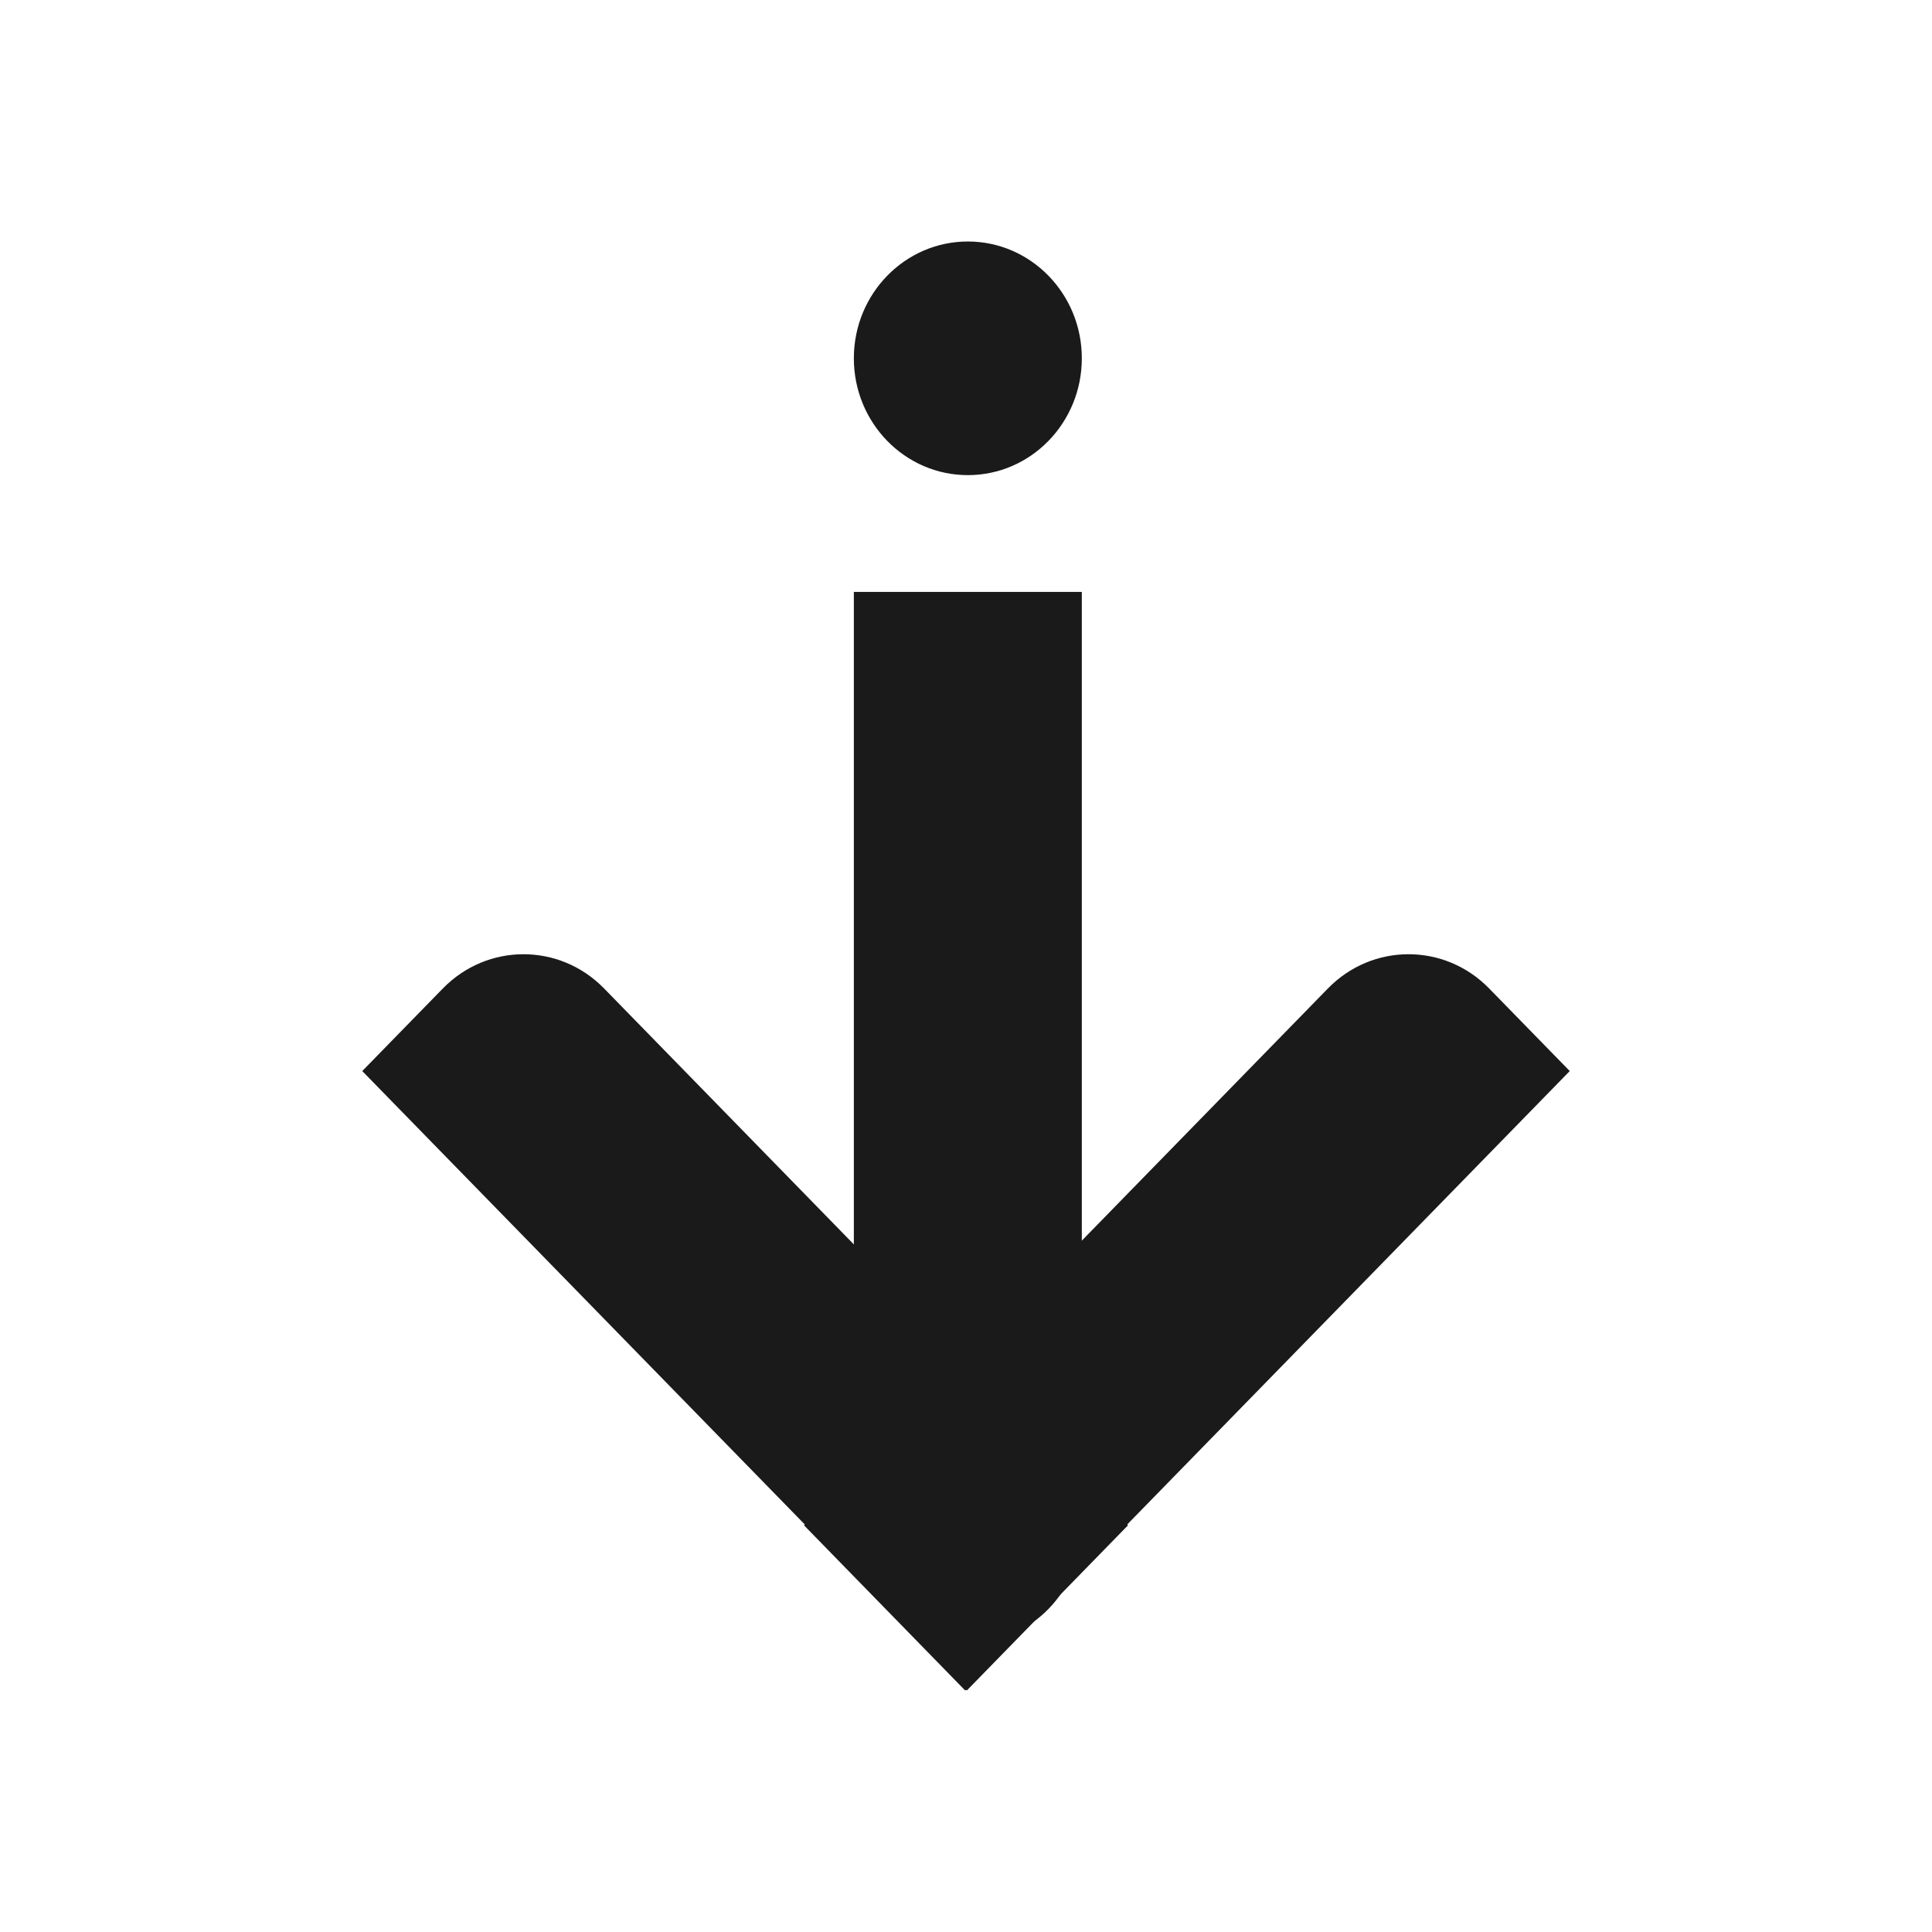
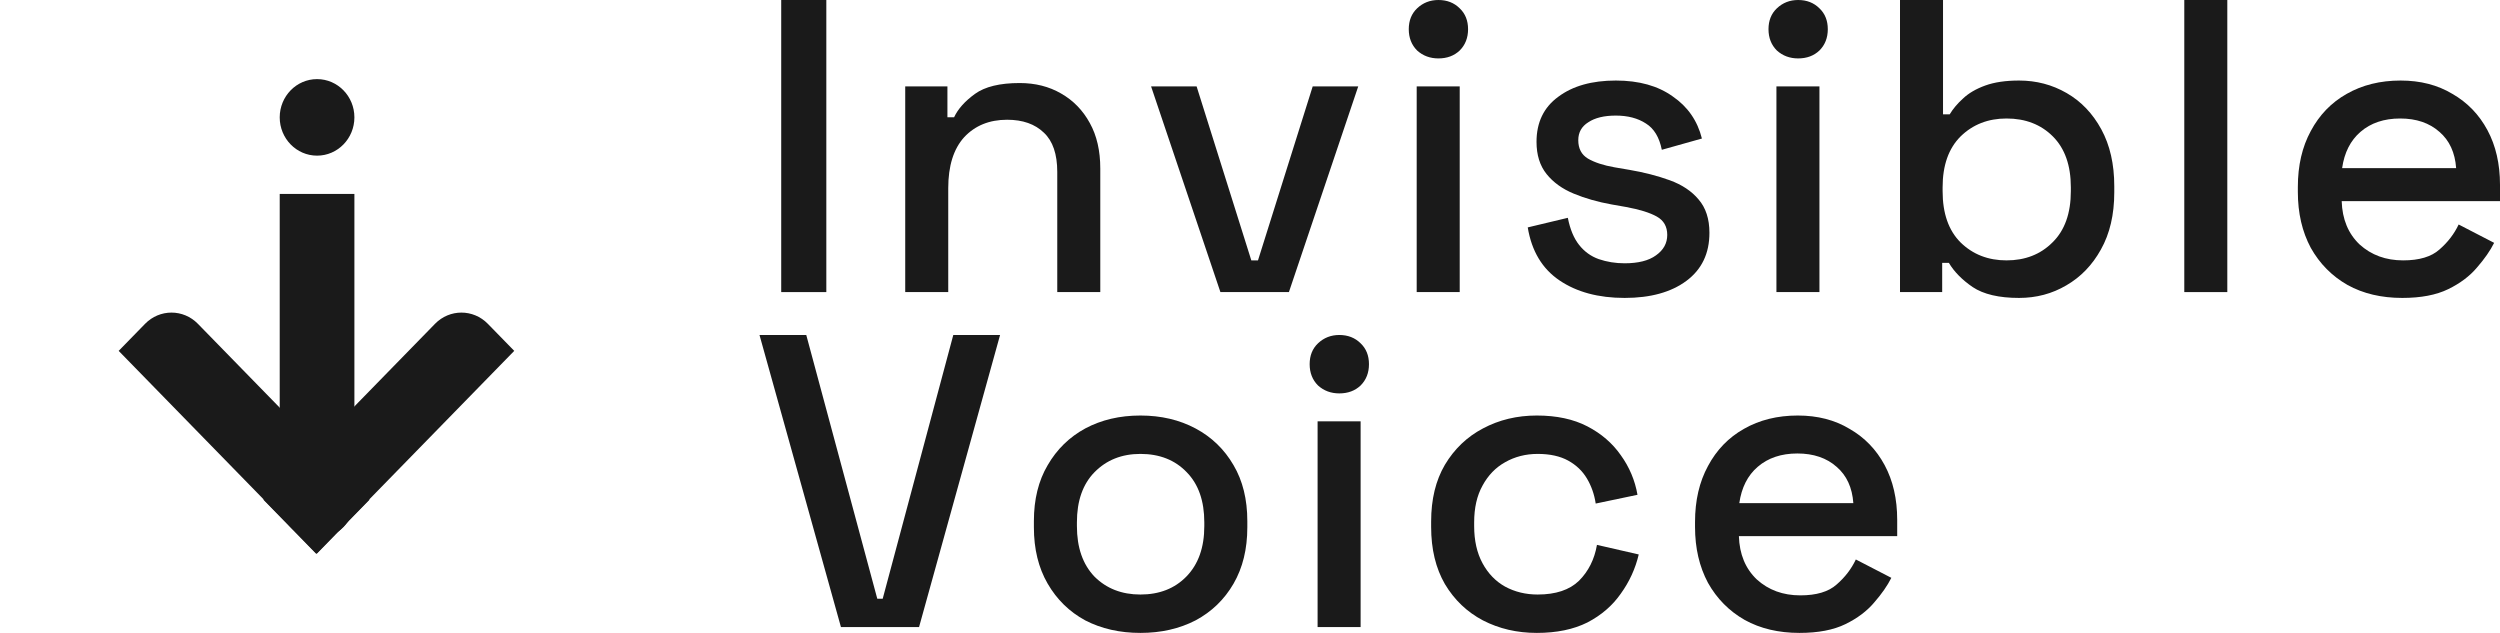
- <svg xmlns="http://www.w3.org/2000/svg" width="40" height="40" viewBox="0 0 40 40" fill="none">
+ <svg xmlns="http://www.w3.org/2000/svg" width="158" height="40" viewBox="0 0 158 40" fill="none">
  <path d="M17.678 12.255H22.398V31.602C22.398 32.938 21.342 34.02 20.038 34.02C18.735 34.02 17.678 32.938 17.678 31.602V12.255Z" fill="#1A1A1A" />
  <path d="M17.678 7.418C17.678 6.083 18.735 5 20.038 5C21.342 5 22.398 6.083 22.398 7.418C22.398 8.754 21.342 9.837 20.038 9.837C18.735 9.837 17.678 8.754 17.678 7.418Z" fill="#1A1A1A" />
  <path d="M7.5 22.175L9.169 20.465C10.091 19.52 11.585 19.52 12.507 20.465L23.354 31.58L20.017 35L7.5 22.175Z" fill="#1A1A1A" />
  <path d="M27.493 20.465C28.415 19.52 29.909 19.52 30.831 20.465L32.5 22.175L19.983 35L16.646 31.58L27.493 20.465Z" fill="#1A1A1A" />
+   <path d="M49.373 18.46V0H52.224V18.46H49.373Z" fill="#1A1A1A" />
+   <path d="M57.21 18.46V5.459H59.877V7.41H60.299C60.545 6.883 60.985 6.391 61.619 5.933C62.252 5.476 63.194 5.248 64.443 5.248C65.429 5.248 66.3 5.468 67.057 5.907C67.831 6.347 68.438 6.971 68.878 7.779C69.318 8.571 69.538 9.529 69.538 10.654V18.46H66.819V10.865C66.819 9.74 66.537 8.913 65.974 8.386C65.411 7.841 64.637 7.568 63.651 7.568C62.525 7.568 61.619 7.938 60.932 8.676C60.264 9.414 59.929 10.487 59.929 11.893V18.46H57.21Z" fill="#1A1A1A" />
+   <path d="M77.13 18.46L72.748 5.459H75.625L79.083 16.456H79.505L82.963 5.459H85.841L81.459 18.46H77.13Z" fill="#1A1A1A" />
+   <path d="M89.535 18.46V5.459H92.254V18.46H89.535ZM90.908 3.692C90.38 3.692 89.931 3.525 89.561 3.191C89.21 2.839 89.034 2.391 89.034 1.846C89.034 1.301 89.21 0.861 89.561 0.527C89.931 0.176 90.38 0 90.908 0C91.453 0 91.902 0.176 92.254 0.527C92.606 0.861 92.782 1.301 92.782 1.846C92.782 2.391 92.606 2.839 92.254 3.191C91.902 3.525 91.453 3.692 90.908 3.692Z" fill="#1A1A1A" />
+   <path d="M102.677 18.829C101.023 18.829 99.65 18.46 98.559 17.721C97.468 16.983 96.8 15.867 96.553 14.372L99.087 13.766C99.228 14.486 99.466 15.058 99.8 15.48C100.134 15.902 100.548 16.201 101.041 16.376C101.551 16.552 102.097 16.64 102.677 16.64C103.54 16.64 104.2 16.473 104.657 16.139C105.132 15.805 105.37 15.374 105.37 14.847C105.37 14.319 105.15 13.933 104.71 13.687C104.27 13.44 103.619 13.238 102.757 13.08L101.859 12.922C100.979 12.764 100.178 12.535 99.457 12.236C98.735 11.937 98.163 11.524 97.741 10.997C97.319 10.469 97.108 9.792 97.108 8.966C97.108 7.736 97.565 6.786 98.48 6.118C99.395 5.432 100.61 5.09 102.123 5.09C103.584 5.09 104.78 5.424 105.713 6.092C106.664 6.742 107.279 7.63 107.561 8.755L105.027 9.467C104.868 8.676 104.534 8.122 104.024 7.806C103.513 7.472 102.88 7.305 102.123 7.305C101.384 7.305 100.803 7.445 100.381 7.727C99.959 7.99 99.747 8.368 99.747 8.861C99.747 9.388 99.95 9.775 100.354 10.021C100.777 10.267 101.34 10.452 102.044 10.575L102.968 10.733C103.901 10.891 104.754 11.111 105.528 11.392C106.303 11.674 106.91 12.078 107.35 12.605C107.807 13.133 108.036 13.836 108.036 14.715C108.036 16.016 107.552 17.027 106.584 17.748C105.616 18.468 104.314 18.829 102.677 18.829Z" fill="#1A1A1A" />
+   <path d="M112.27 18.46V5.459H114.989V18.46H112.27ZM113.643 3.692C113.115 3.692 112.666 3.525 112.297 3.191C111.945 2.839 111.769 2.391 111.769 1.846C111.769 1.301 111.945 0.861 112.297 0.527C112.666 0.176 113.115 0 113.643 0C114.188 0 114.637 0.176 114.989 0.527C115.341 0.861 115.517 1.301 115.517 1.846C115.517 2.391 115.341 2.839 114.989 3.191C114.637 3.525 114.188 3.692 113.643 3.692Z" fill="#1A1A1A" />
+   <path d="M127.603 18.829C126.336 18.829 125.36 18.6 124.673 18.143C124.005 17.686 123.503 17.176 123.169 16.614H122.746V18.46H120.08V0H122.799V7.226H123.221C123.433 6.874 123.714 6.54 124.066 6.224C124.418 5.89 124.885 5.617 125.465 5.406C126.046 5.195 126.759 5.09 127.603 5.09C128.695 5.09 129.698 5.353 130.613 5.881C131.528 6.408 132.258 7.173 132.804 8.175C133.349 9.177 133.622 10.373 133.622 11.761V12.157C133.622 13.563 133.341 14.768 132.777 15.77C132.232 16.754 131.502 17.51 130.586 18.038C129.689 18.565 128.695 18.829 127.603 18.829ZM126.812 16.456C127.991 16.456 128.959 16.078 129.715 15.322C130.49 14.566 130.877 13.484 130.877 12.078V11.841C130.877 10.452 130.498 9.379 129.742 8.623C128.985 7.867 128.008 7.489 126.812 7.489C125.65 7.489 124.682 7.867 123.908 8.623C123.151 9.379 122.773 10.452 122.773 11.841V12.078C122.773 13.484 123.151 14.566 123.908 15.322C124.682 16.078 125.65 16.456 126.812 16.456Z" fill="#1A1A1A" />
+   <path d="M138.047 18.46V0H140.766V18.46H138.047Z" fill="#1A1A1A" />
+   <path d="M151.823 18.829C150.503 18.829 149.35 18.556 148.365 18.011C147.379 17.449 146.605 16.666 146.042 15.664C145.496 14.645 145.224 13.467 145.224 12.131V11.814C145.224 10.46 145.496 9.283 146.042 8.28C146.587 7.261 147.344 6.478 148.312 5.933C149.298 5.371 150.433 5.09 151.717 5.09C152.967 5.09 154.058 5.371 154.991 5.933C155.941 6.478 156.68 7.243 157.208 8.228C157.736 9.212 158 10.364 158 11.682V12.711H147.995C148.03 13.854 148.409 14.768 149.13 15.453C149.87 16.122 150.785 16.456 151.876 16.456C152.896 16.456 153.662 16.227 154.172 15.77C154.7 15.313 155.105 14.785 155.387 14.188L157.63 15.348C157.384 15.84 157.023 16.359 156.548 16.904C156.091 17.449 155.483 17.906 154.727 18.275C153.97 18.644 153.002 18.829 151.823 18.829ZM148.022 10.627H155.228C155.158 9.643 154.806 8.878 154.172 8.333C153.539 7.771 152.712 7.489 151.691 7.489C150.67 7.489 149.834 7.771 149.183 8.333C148.55 8.878 148.162 9.643 148.022 10.627Z" fill="#1A1A1A" />
+   <path d="M53.148 39.631L48 21.171H50.956L55.444 37.838H55.787L60.248 21.171H63.205L58.084 39.631H53.148Z" fill="#1A1A1A" />
+   <path d="M72.073 40C70.771 40 69.609 39.736 68.588 39.209C67.585 38.664 66.793 37.89 66.213 36.888C65.632 35.886 65.342 34.699 65.342 33.328V32.933C65.342 31.561 65.632 30.383 66.213 29.399C66.793 28.397 67.585 27.623 68.588 27.078C69.609 26.533 70.771 26.261 72.073 26.261C73.375 26.261 74.537 26.533 75.558 27.078C76.578 27.623 77.379 28.397 77.96 29.399C78.54 30.383 78.831 31.561 78.831 32.933V33.328C78.831 34.699 78.54 35.886 77.96 36.888C77.379 37.89 76.578 38.664 75.558 39.209C74.537 39.736 73.375 40 72.073 40ZM72.073 37.574C73.27 37.574 74.238 37.196 74.977 36.44C75.734 35.666 76.112 34.603 76.112 33.249V33.012C76.112 31.658 75.742 30.603 75.003 29.847C74.264 29.074 73.287 28.687 72.073 28.687C70.894 28.687 69.926 29.074 69.169 29.847C68.43 30.603 68.061 31.658 68.061 33.012V33.249C68.061 34.603 68.43 35.666 69.169 36.44C69.926 37.196 70.894 37.574 72.073 37.574Z" fill="#1A1A1A" />
+   <path d="M83.272 39.631V26.63H85.991V39.631H83.272ZM84.644 24.863C84.117 24.863 83.668 24.696 83.298 24.362C82.946 24.01 82.77 23.562 82.77 23.017C82.77 22.472 82.946 22.032 83.298 21.698C83.668 21.347 84.117 21.171 84.644 21.171C85.19 21.171 85.639 21.347 85.991 21.698C86.343 22.032 86.519 22.472 86.519 23.017C86.519 23.562 86.343 24.01 85.991 24.362C85.639 24.696 85.19 24.863 84.644 24.863Z" fill="#1A1A1A" />
+   <path d="M97.127 40C95.877 40 94.742 39.736 93.722 39.209C92.719 38.681 91.918 37.917 91.319 36.915C90.739 35.913 90.448 34.708 90.448 33.302V32.959C90.448 31.552 90.739 30.357 91.319 29.372C91.918 28.37 92.719 27.606 93.722 27.078C94.742 26.533 95.877 26.261 97.127 26.261C98.376 26.261 99.441 26.489 100.321 26.946C101.201 27.403 101.905 28.01 102.433 28.766C102.978 29.522 103.33 30.357 103.489 31.271L100.849 31.825C100.761 31.245 100.576 30.717 100.295 30.243C100.013 29.768 99.617 29.39 99.107 29.109C98.596 28.828 97.954 28.687 97.18 28.687C96.423 28.687 95.737 28.863 95.121 29.214C94.522 29.548 94.047 30.041 93.695 30.691C93.343 31.324 93.167 32.097 93.167 33.012V33.249C93.167 34.163 93.343 34.946 93.695 35.596C94.047 36.246 94.522 36.739 95.121 37.073C95.737 37.407 96.423 37.574 97.18 37.574C98.324 37.574 99.195 37.284 99.793 36.704C100.391 36.106 100.77 35.35 100.928 34.436L103.568 35.042C103.357 35.939 102.978 36.765 102.433 37.521C101.905 38.277 101.201 38.884 100.321 39.341C99.441 39.78 98.376 40 97.127 40Z" fill="#1A1A1A" />
+   <path d="M113.726 40C112.406 40 111.253 39.727 110.268 39.182C109.282 38.62 108.508 37.838 107.945 36.836C107.399 35.816 107.126 34.638 107.126 33.302V32.985C107.126 31.632 107.399 30.454 107.945 29.452C108.49 28.432 109.247 27.65 110.215 27.105C111.2 26.542 112.335 26.261 113.62 26.261C114.87 26.261 115.961 26.542 116.893 27.105C117.844 27.65 118.583 28.414 119.111 29.399C119.639 30.383 119.903 31.535 119.903 32.853V33.882H109.898C109.933 35.025 110.312 35.939 111.033 36.624C111.772 37.293 112.687 37.627 113.779 37.627C114.799 37.627 115.565 37.398 116.075 36.941C116.603 36.484 117.008 35.956 117.289 35.359L119.533 36.519C119.287 37.011 118.926 37.53 118.451 38.075C117.993 38.62 117.386 39.077 116.629 39.446C115.873 39.815 114.905 40 113.726 40ZM109.924 31.799H117.131C117.061 30.814 116.709 30.049 116.075 29.504C115.442 28.942 114.614 28.66 113.594 28.66C112.573 28.66 111.737 28.942 111.086 29.504C110.452 30.049 110.065 30.814 109.924 31.799Z" fill="#1A1A1A" />
</svg>
